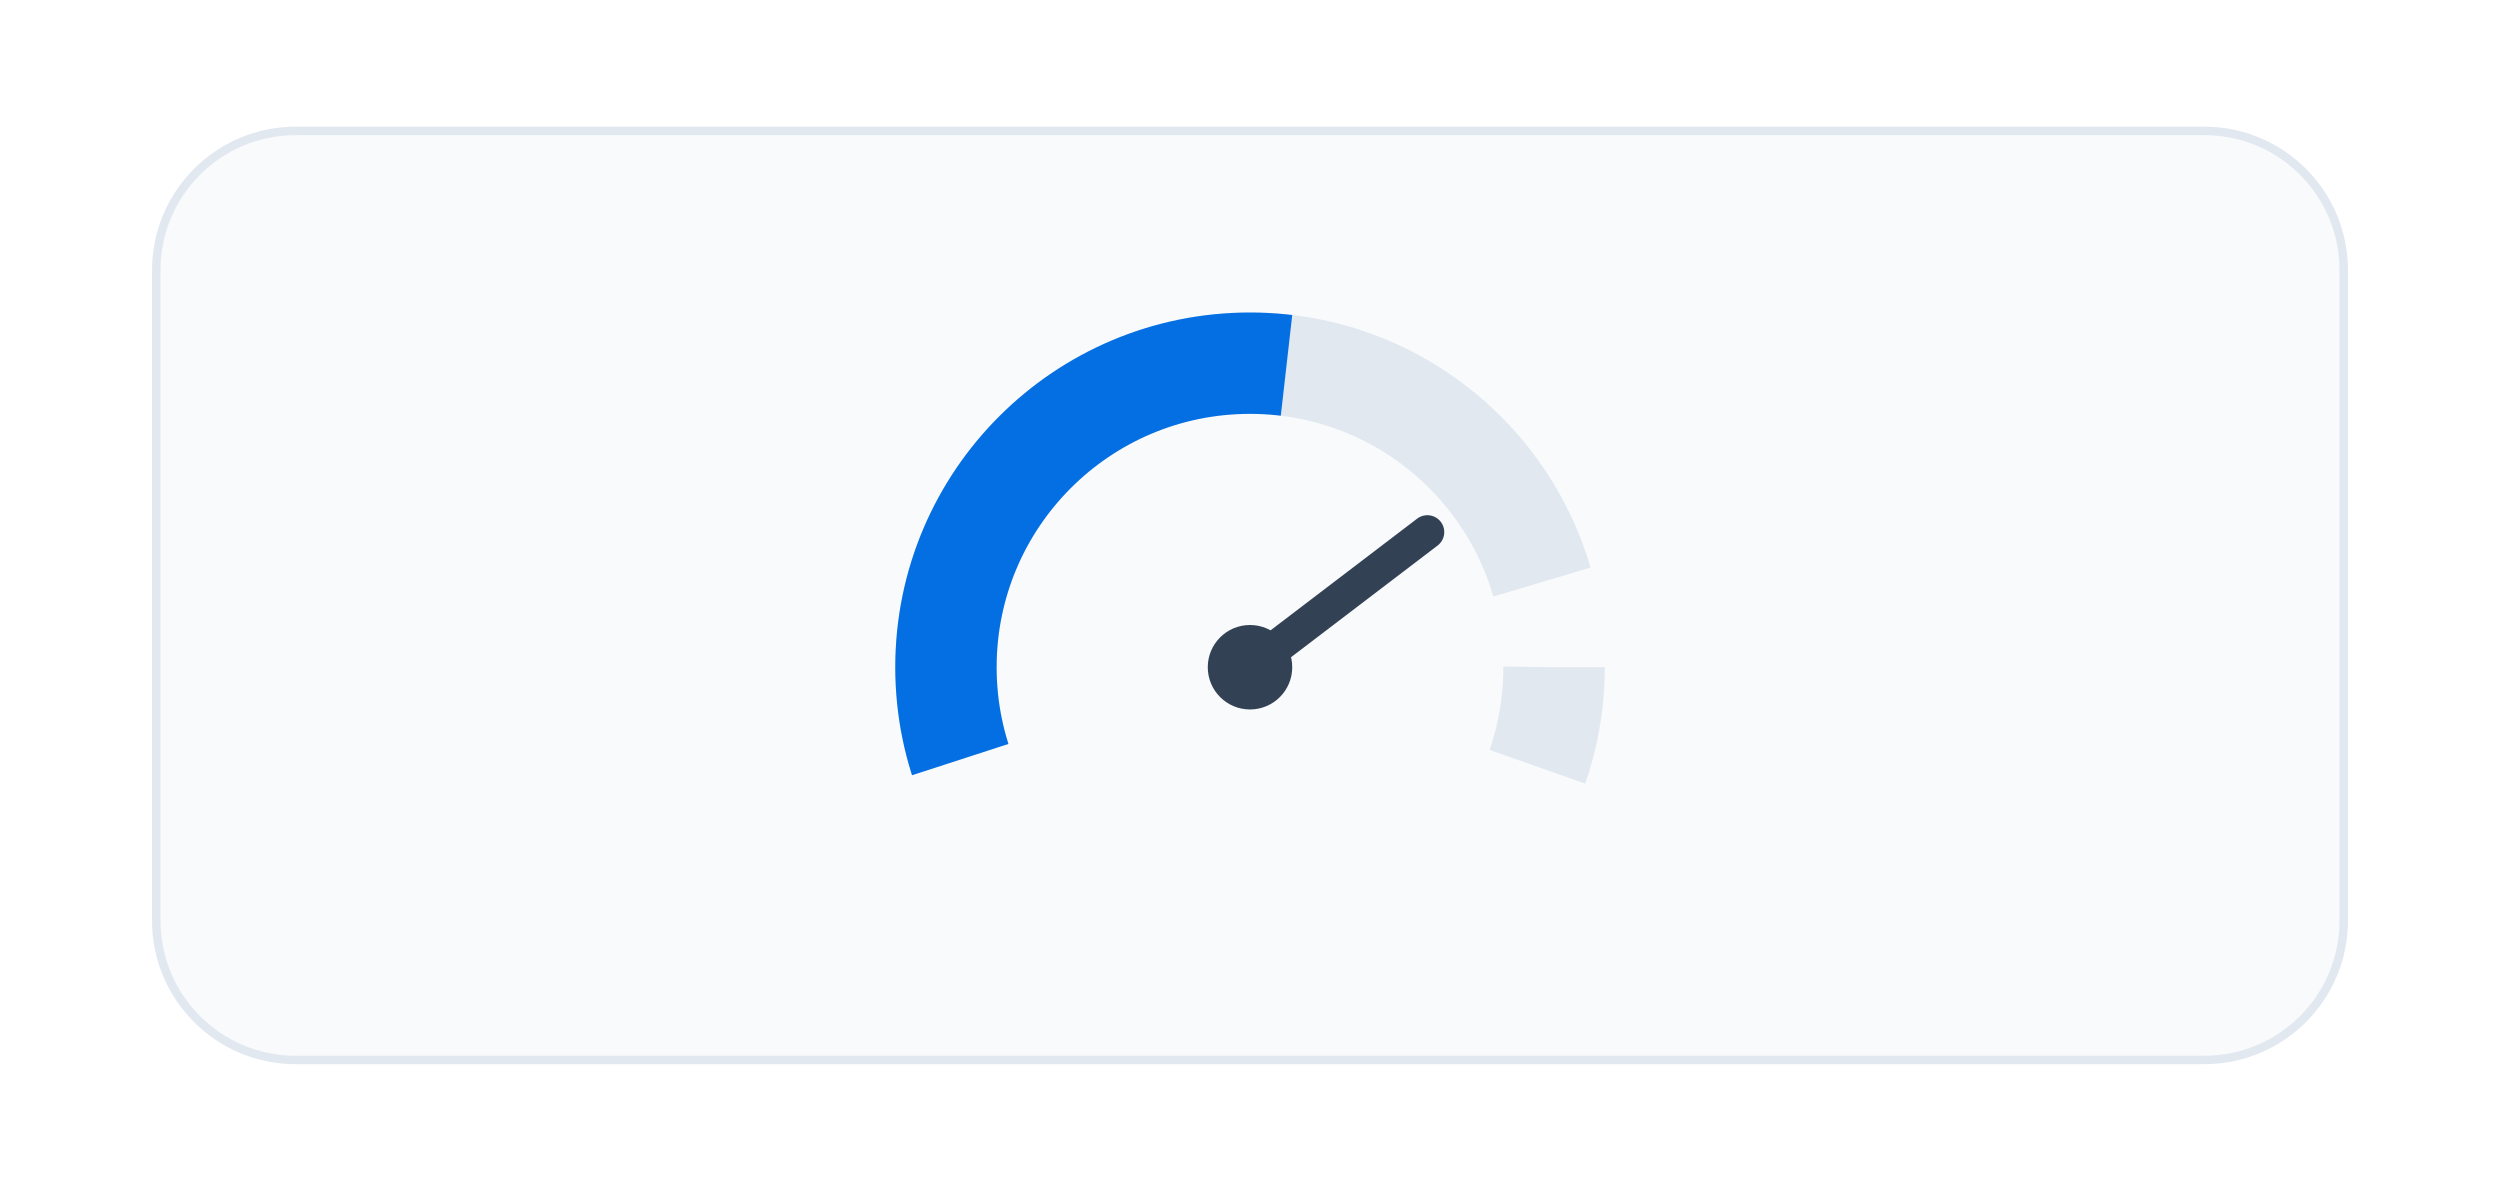
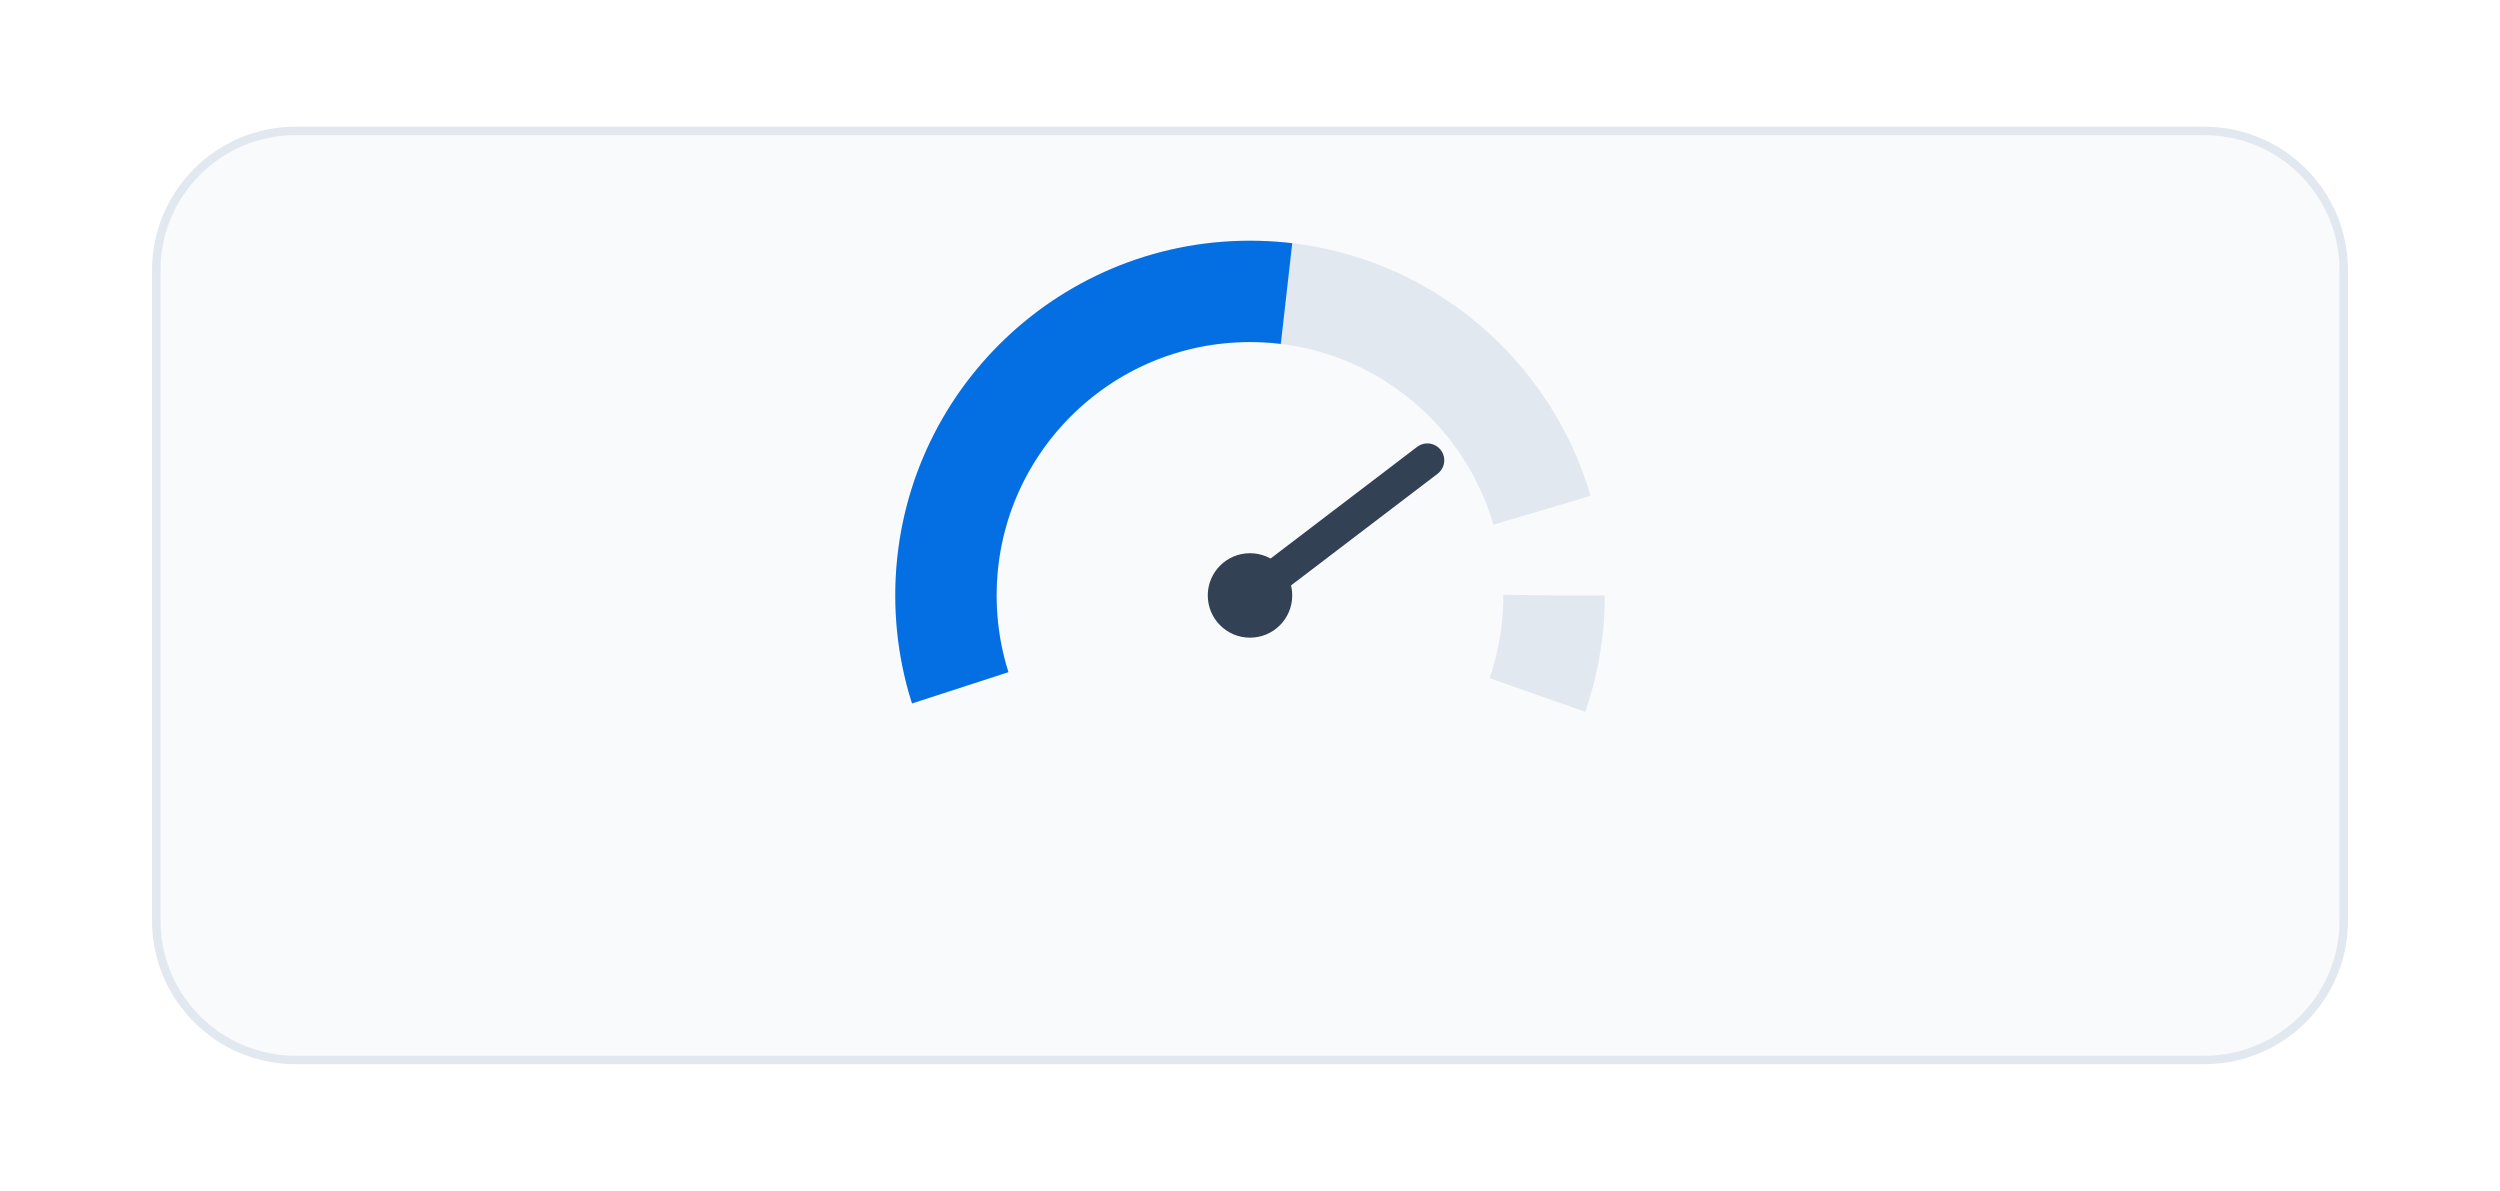
<svg xmlns="http://www.w3.org/2000/svg" width="296" height="141" viewBox="0 0 296 141" fill="none">
  <rect x="18.5" y="15.5" width="259" height="110" rx="16.5" fill="#F8FAFC" />
  <rect x="18.5" y="15.5" width="259" height="110" rx="16.5" stroke="#E2E8F0" />
-   <circle cx="148" cy="79" r="36" fill="none" stroke="#E2E8F0" stroke-width="12" stroke-dasharray="114 90" stroke-dashoffset="102" />
-   <circle cx="148" cy="79" r="36" fill="none" stroke="#036FE3" stroke-width="12" stroke-dasharray="72 132" stroke-dashoffset="102" />
-   <path d="M148 79L169 63" stroke="#334155" stroke-width="4" stroke-linecap="round" />
-   <circle cx="148" cy="79" r="5" fill="#334155" />
+   <g transform="translate(0 -8.5)" data-auto-center="vertical">
+     <circle cx="148" cy="79" r="36" fill="none" stroke="#E2E8F0" stroke-width="12" stroke-dasharray="114 90" stroke-dashoffset="102" />
+     <circle cx="148" cy="79" r="36" fill="none" stroke="#036FE3" stroke-width="12" stroke-dasharray="72 132" stroke-dashoffset="102" />
+     <path d="M148 79L169 63" stroke="#334155" stroke-width="4" stroke-linecap="round" />
+     <circle cx="148" cy="79" r="5" fill="#334155" />
+   </g>
</svg>
